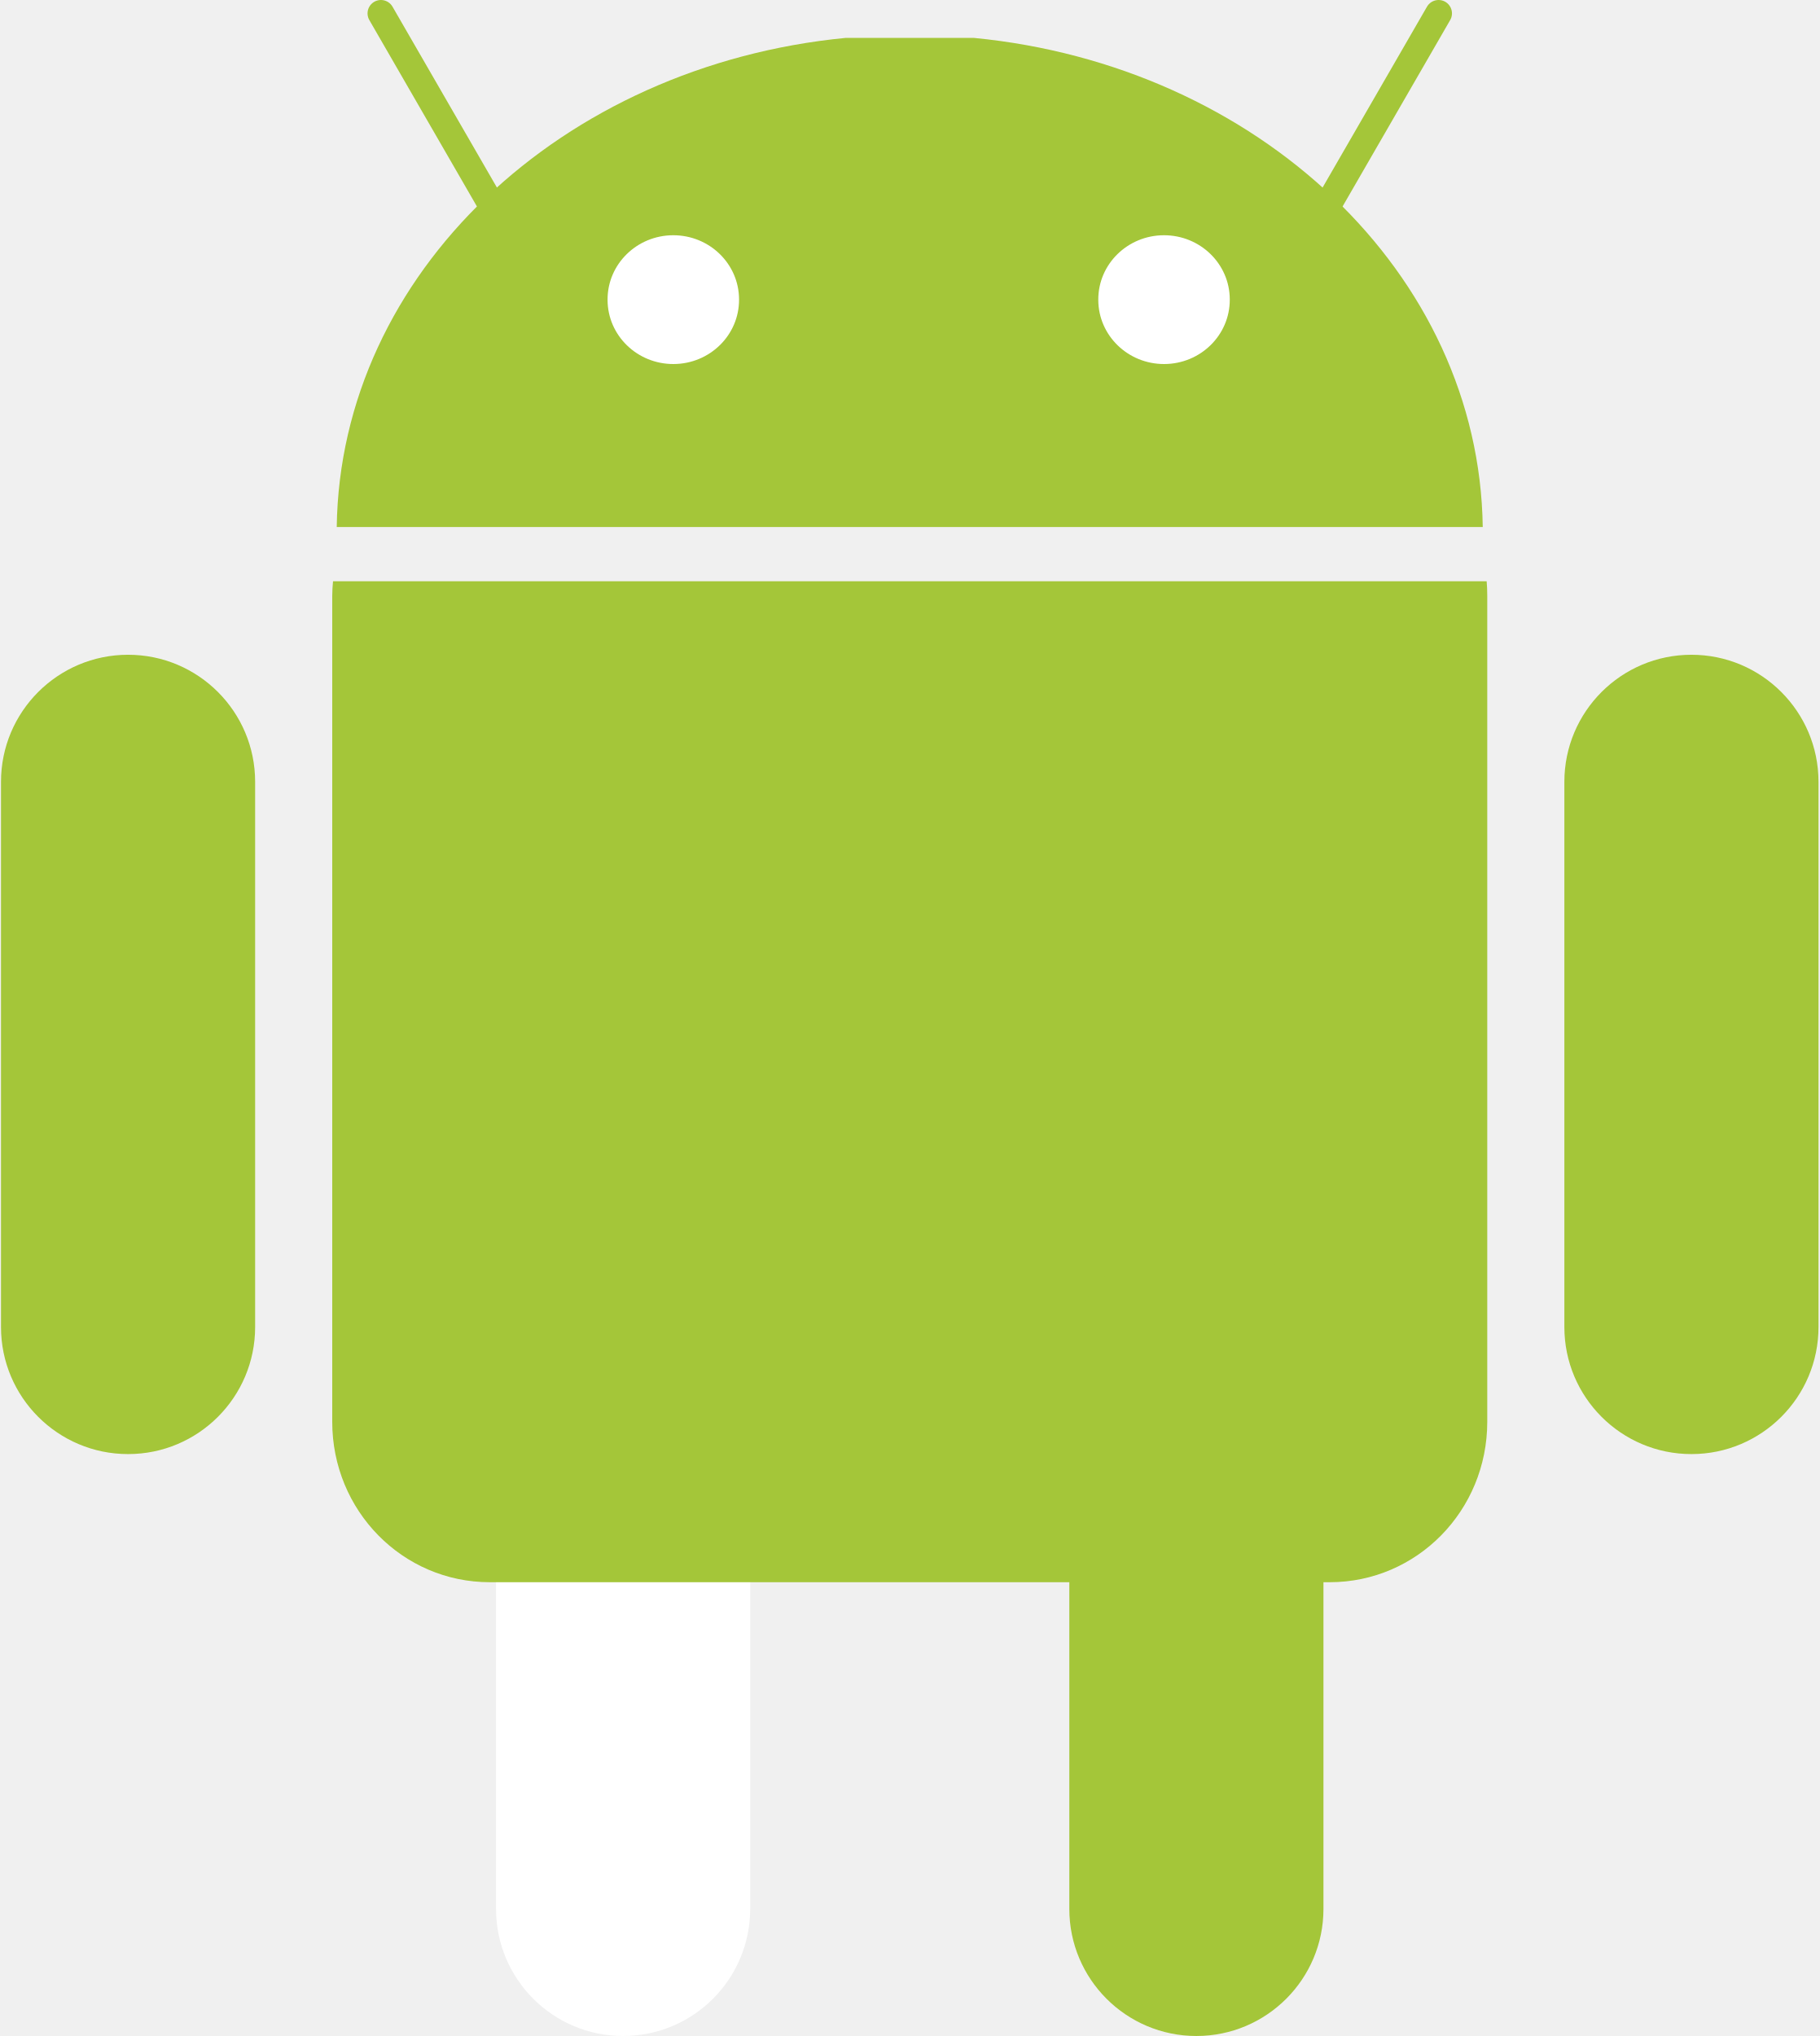
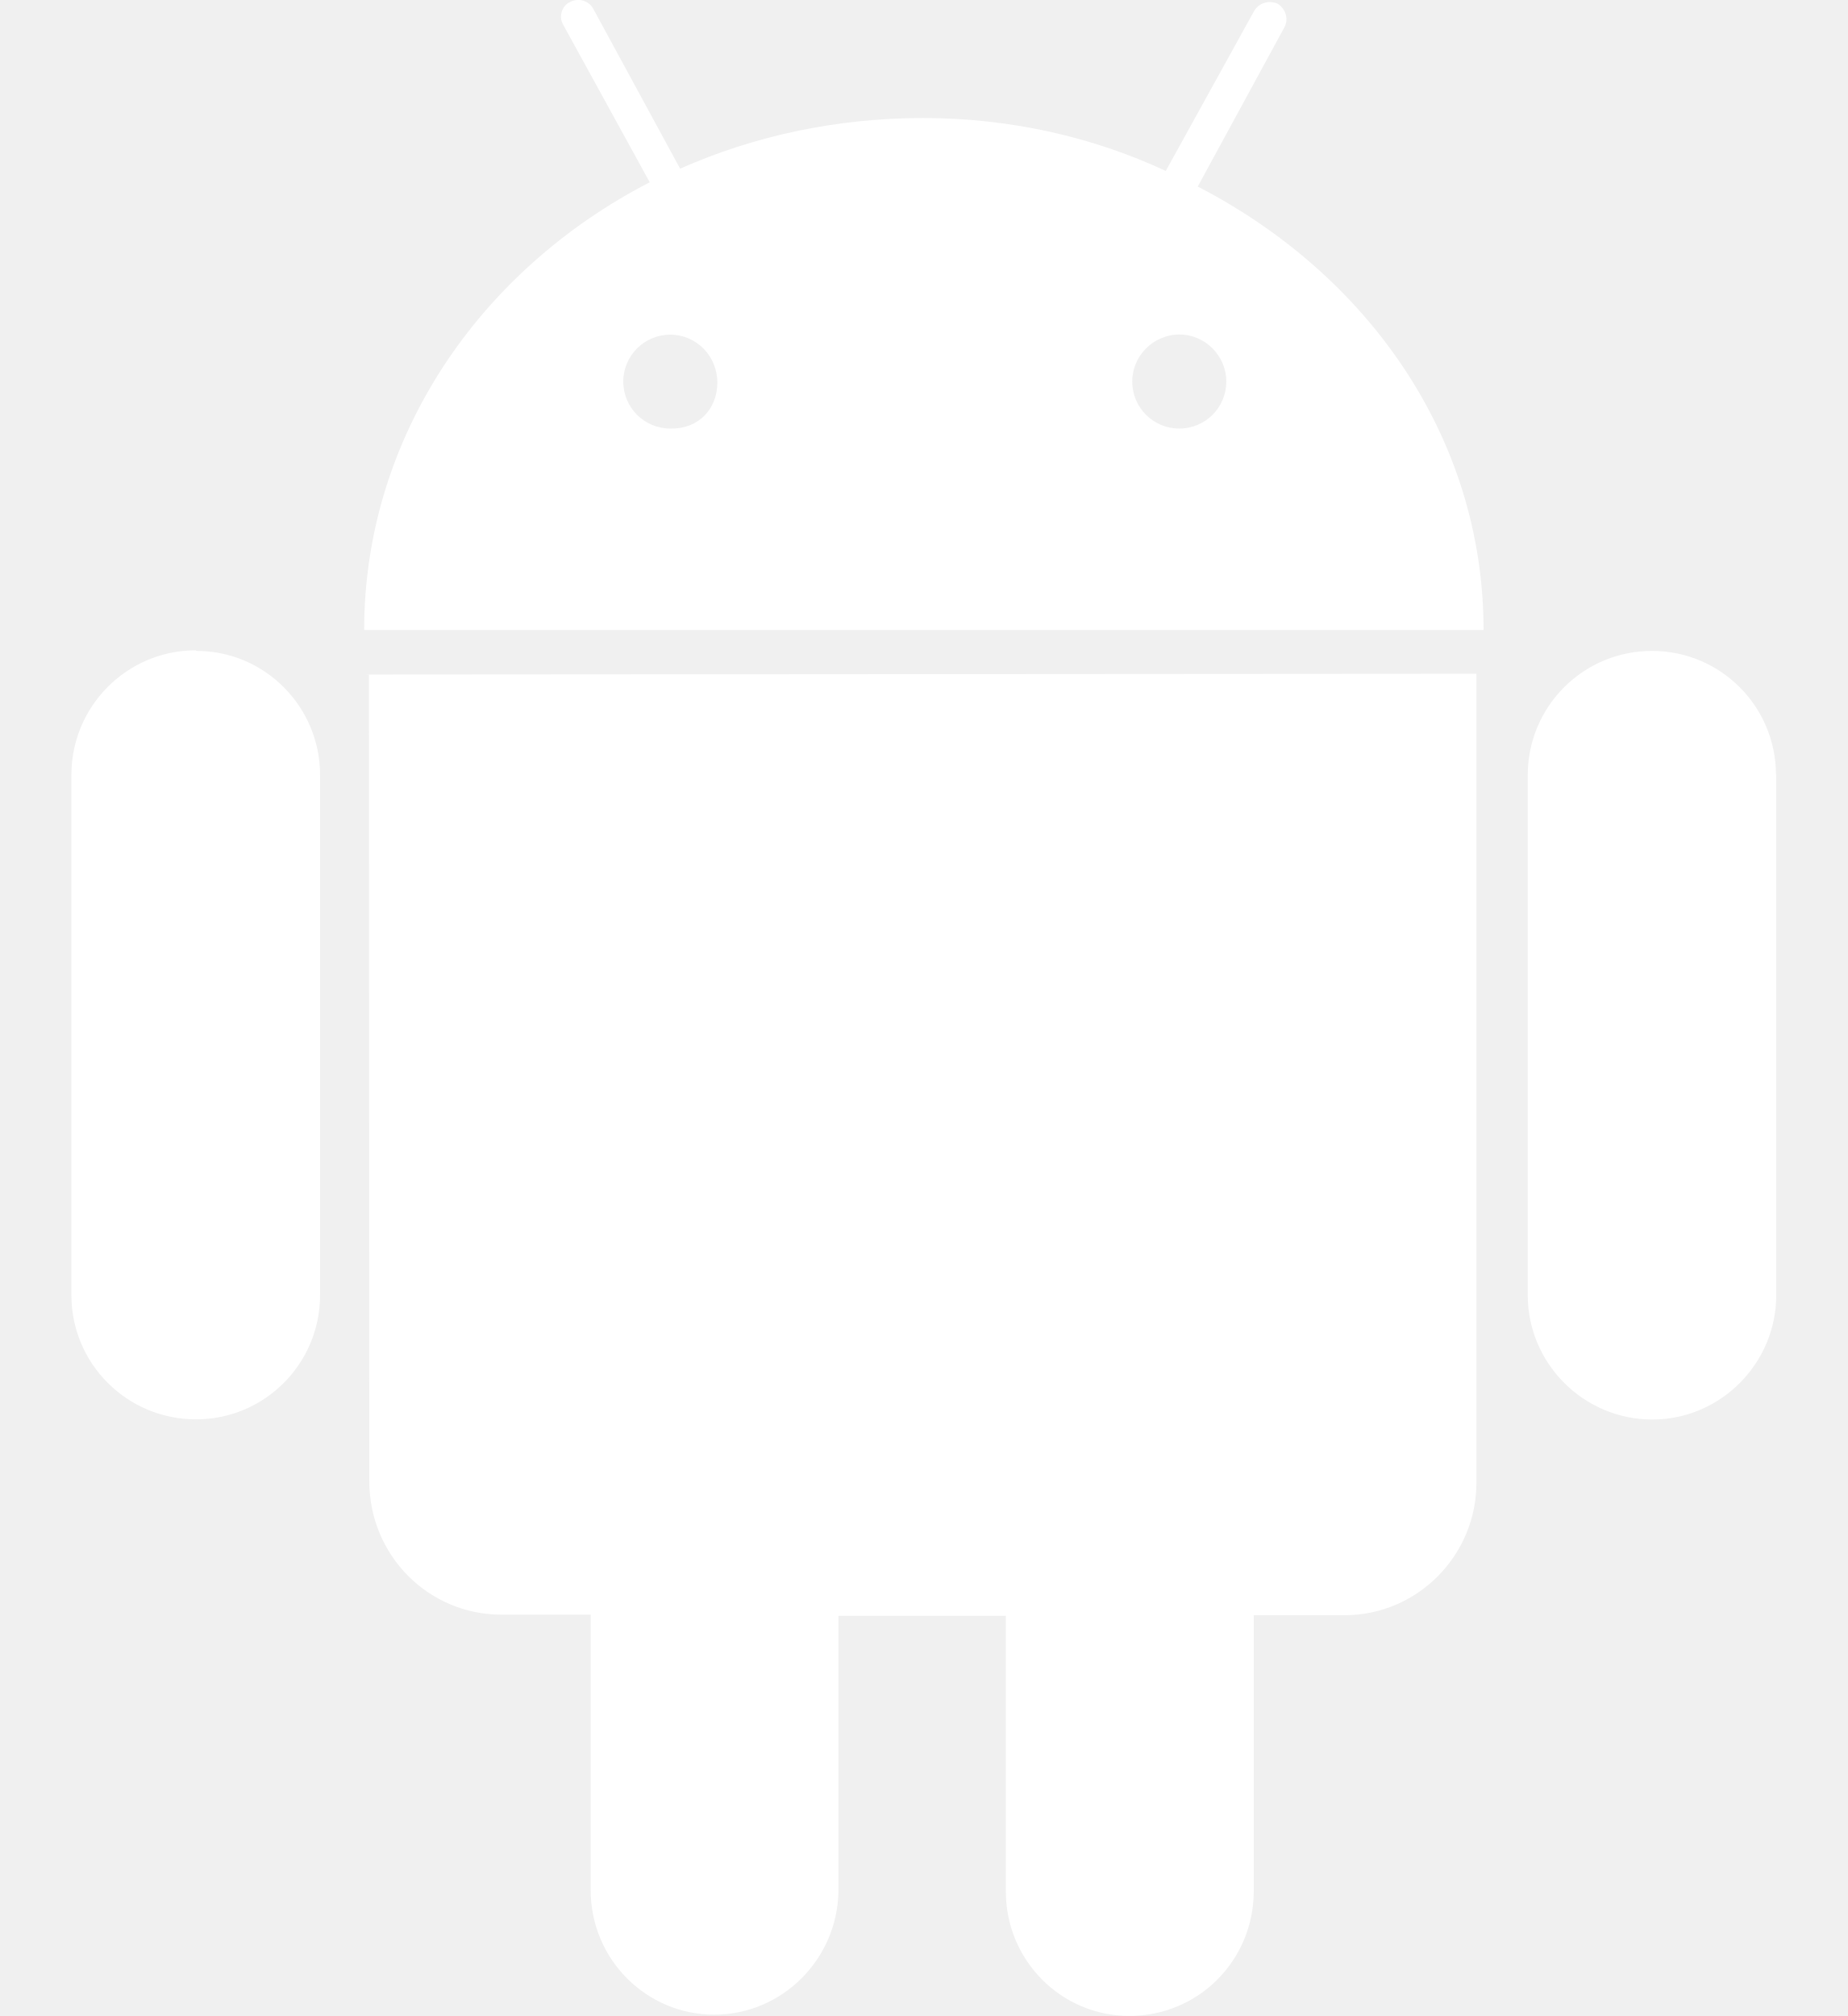
- <svg xmlns="http://www.w3.org/2000/svg" width="14.3" height="16" viewBox="32.163 68.509 203.691 228.155">
-   <path d="M101.885 207.092c7.865 0 14.241 6.376 14.241 14.241v61.09c0 7.865-6.376 14.24-14.241 14.24-7.864 0-14.24-6.375-14.24-14.24v-61.09c0-7.864 6.376-14.24 14.24-14.24z" fill="#FFFFFF" />
-   <path d="M69.374 133.645c-.047.54-.088 1.086-.088 1.638v92.557c0 9.954 7.879 17.973 17.66 17.973h94.124c9.782 0 17.661-8.02 17.661-17.973v-92.557c0-.552-.02-1.1-.066-1.638H69.374z" fill="#a4c639" />
-   <path d="M166.133 207.092c7.865 0 14.241 6.376 14.241 14.241v61.09c0 7.865-6.376 14.24-14.241 14.24-7.864 0-14.24-6.375-14.24-14.24v-61.09c0-7.864 6.376-14.24 14.24-14.24zM46.405 141.882c7.864 0 14.24 6.376 14.24 14.241v61.09c0 7.865-6.376 14.241-14.24 14.241-7.865 0-14.241-6.376-14.241-14.24v-61.09c-.001-7.865 6.375-14.242 14.241-14.242zM221.614 141.882c7.864 0 14.24 6.376 14.24 14.241v61.09c0 7.865-6.376 14.241-14.24 14.241-7.865 0-14.241-6.376-14.241-14.24v-61.09c0-7.865 6.376-14.242 14.241-14.242zM69.79 127.565c.396-28.43 25.21-51.74 57.062-54.812h14.312c31.854 3.073 56.666 26.384 57.062 54.812H69.79z" fill="#a4c639" />
-   <path d="M74.743 70.009l15.022 26.02M193.276 70.009l-15.023 26.02" fill="none" stroke="#a4c639" stroke-width="3" stroke-linecap="round" stroke-linejoin="round" />
-   <path d="M114.878 102.087c.012 3.974-3.277 7.205-7.347 7.216-4.068.01-7.376-3.202-7.388-7.176v-.04c-.011-3.975 3.278-7.205 7.347-7.216 4.068-.011 7.376 3.2 7.388 7.176v.04zM169.874 102.087c.012 3.974-3.277 7.205-7.347 7.216-4.068.01-7.376-3.202-7.388-7.176v-.04c-.011-3.975 3.278-7.205 7.347-7.216 4.068-.011 7.376 3.2 7.388 7.176v.04z" fill="#fff" />
+ <svg xmlns="http://www.w3.org/2000/svg" viewBox="0 0 22 24" version="1.1">
+   <g stroke="none" stroke-width="1" fill="none" fill-rule="evenodd">
+     <g transform="translate(0, -1)" fill="#FFFFFF" fill-rule="nonzero">
+       <path d="M21.146,10.227 C21.146,9.412 20.488,8.749 19.67,8.749 C18.852,8.749 18.19,9.409 18.19,10.229 L18.19,16.419 C18.19,17.229 18.853,17.899 19.673,17.899 C20.487,17.899 21.149,17.229 21.149,16.419 L21.149,10.219 L21.139,10.219 L21.146,10.227 Z M4.393,9.032 L4.397,18.632 C4.397,19.517 5.101,20.222 5.97,20.222 L7.033,20.222 L7.033,23.502 C7.033,24.322 7.693,24.984 8.503,24.984 C9.313,24.984 9.97,24.324 9.983,23.516 L9.983,20.236 L11.976,20.236 L11.976,23.516 C11.976,24.339 12.636,24.999 13.446,24.999 C14.269,24.999 14.928,24.339 14.928,23.509 L14.928,20.229 L16.006,20.229 C16.876,20.229 17.579,19.519 17.579,18.651 L17.579,9.021 L4.35,9.03 L4.39,9.032 L4.393,9.032 Z M14.041,6.102 C13.731,6.102 13.481,5.852 13.481,5.542 C13.481,5.237 13.731,4.984 14.041,4.982 C14.351,4.982 14.601,5.237 14.601,5.542 C14.601,5.852 14.351,6.102 14.041,6.102 Z M7.981,6.102 C7.671,6.102 7.421,5.852 7.421,5.542 C7.421,5.235 7.671,4.984 7.981,4.984 C8.291,4.984 8.541,5.239 8.541,5.554 C8.541,5.869 8.318,6.102 8,6.102 L7.981,6.102 Z M15.29,1.33 C15.35,1.225 15.304,1.104 15.214,1.045 C15.11,1 14.99,1.03 14.93,1.135 L13.88,3.035 C13.012,2.63 12.024,2.405 10.99,2.405 C9.956,2.405 8.972,2.62 8.098,3.008 L7.064,1.105 C7.011,1.007 6.884,0.97 6.786,1.025 C6.686,1.07 6.65,1.205 6.706,1.295 L7.736,3.17 C5.706,4.217 4.336,6.21 4.336,8.5 L17.664,8.5 C17.664,6.21 16.289,4.268 14.261,3.221 L15.29,1.33 Z M2.33,8.742 C1.513,8.742 0.85,9.407 0.85,10.225 L0.85,16.417 C0.85,17.237 1.514,17.897 2.334,17.897 C3.148,17.897 3.811,17.237 3.811,16.417 L3.811,10.227 C3.811,9.412 3.151,8.749 2.341,8.749 L2.33,8.742 Z" />
+     </g>
+   </g>
</svg>
